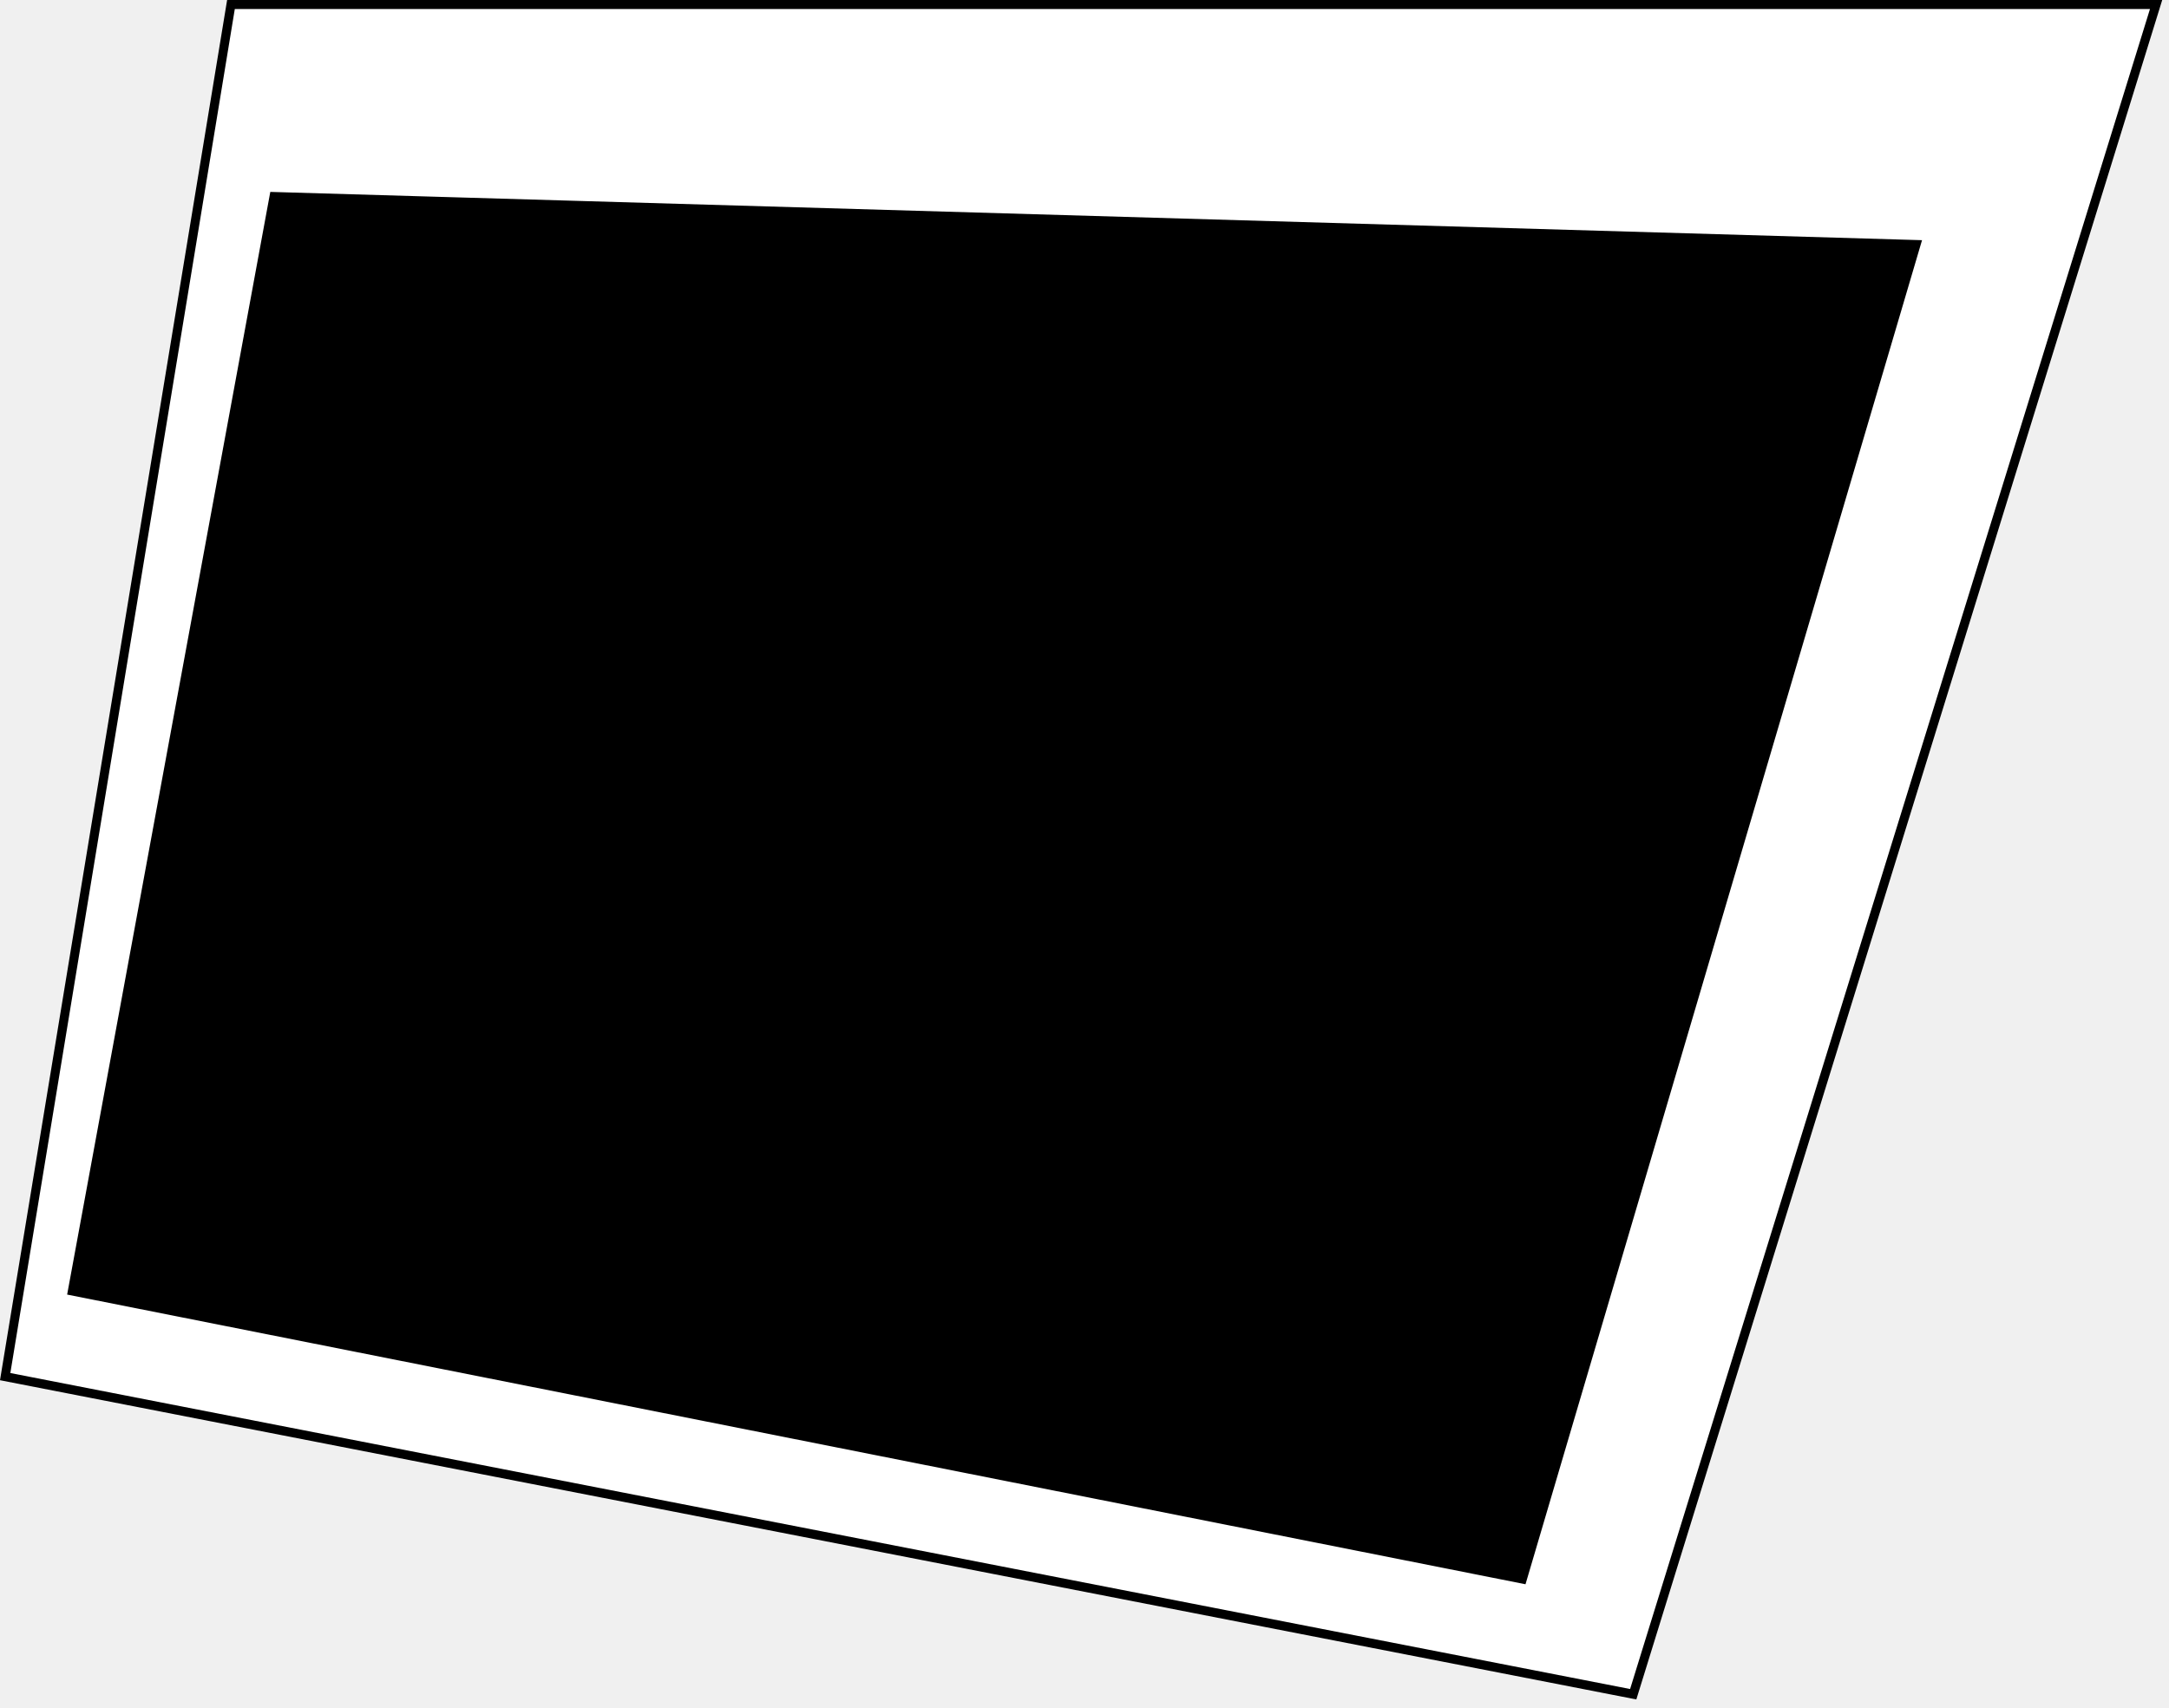
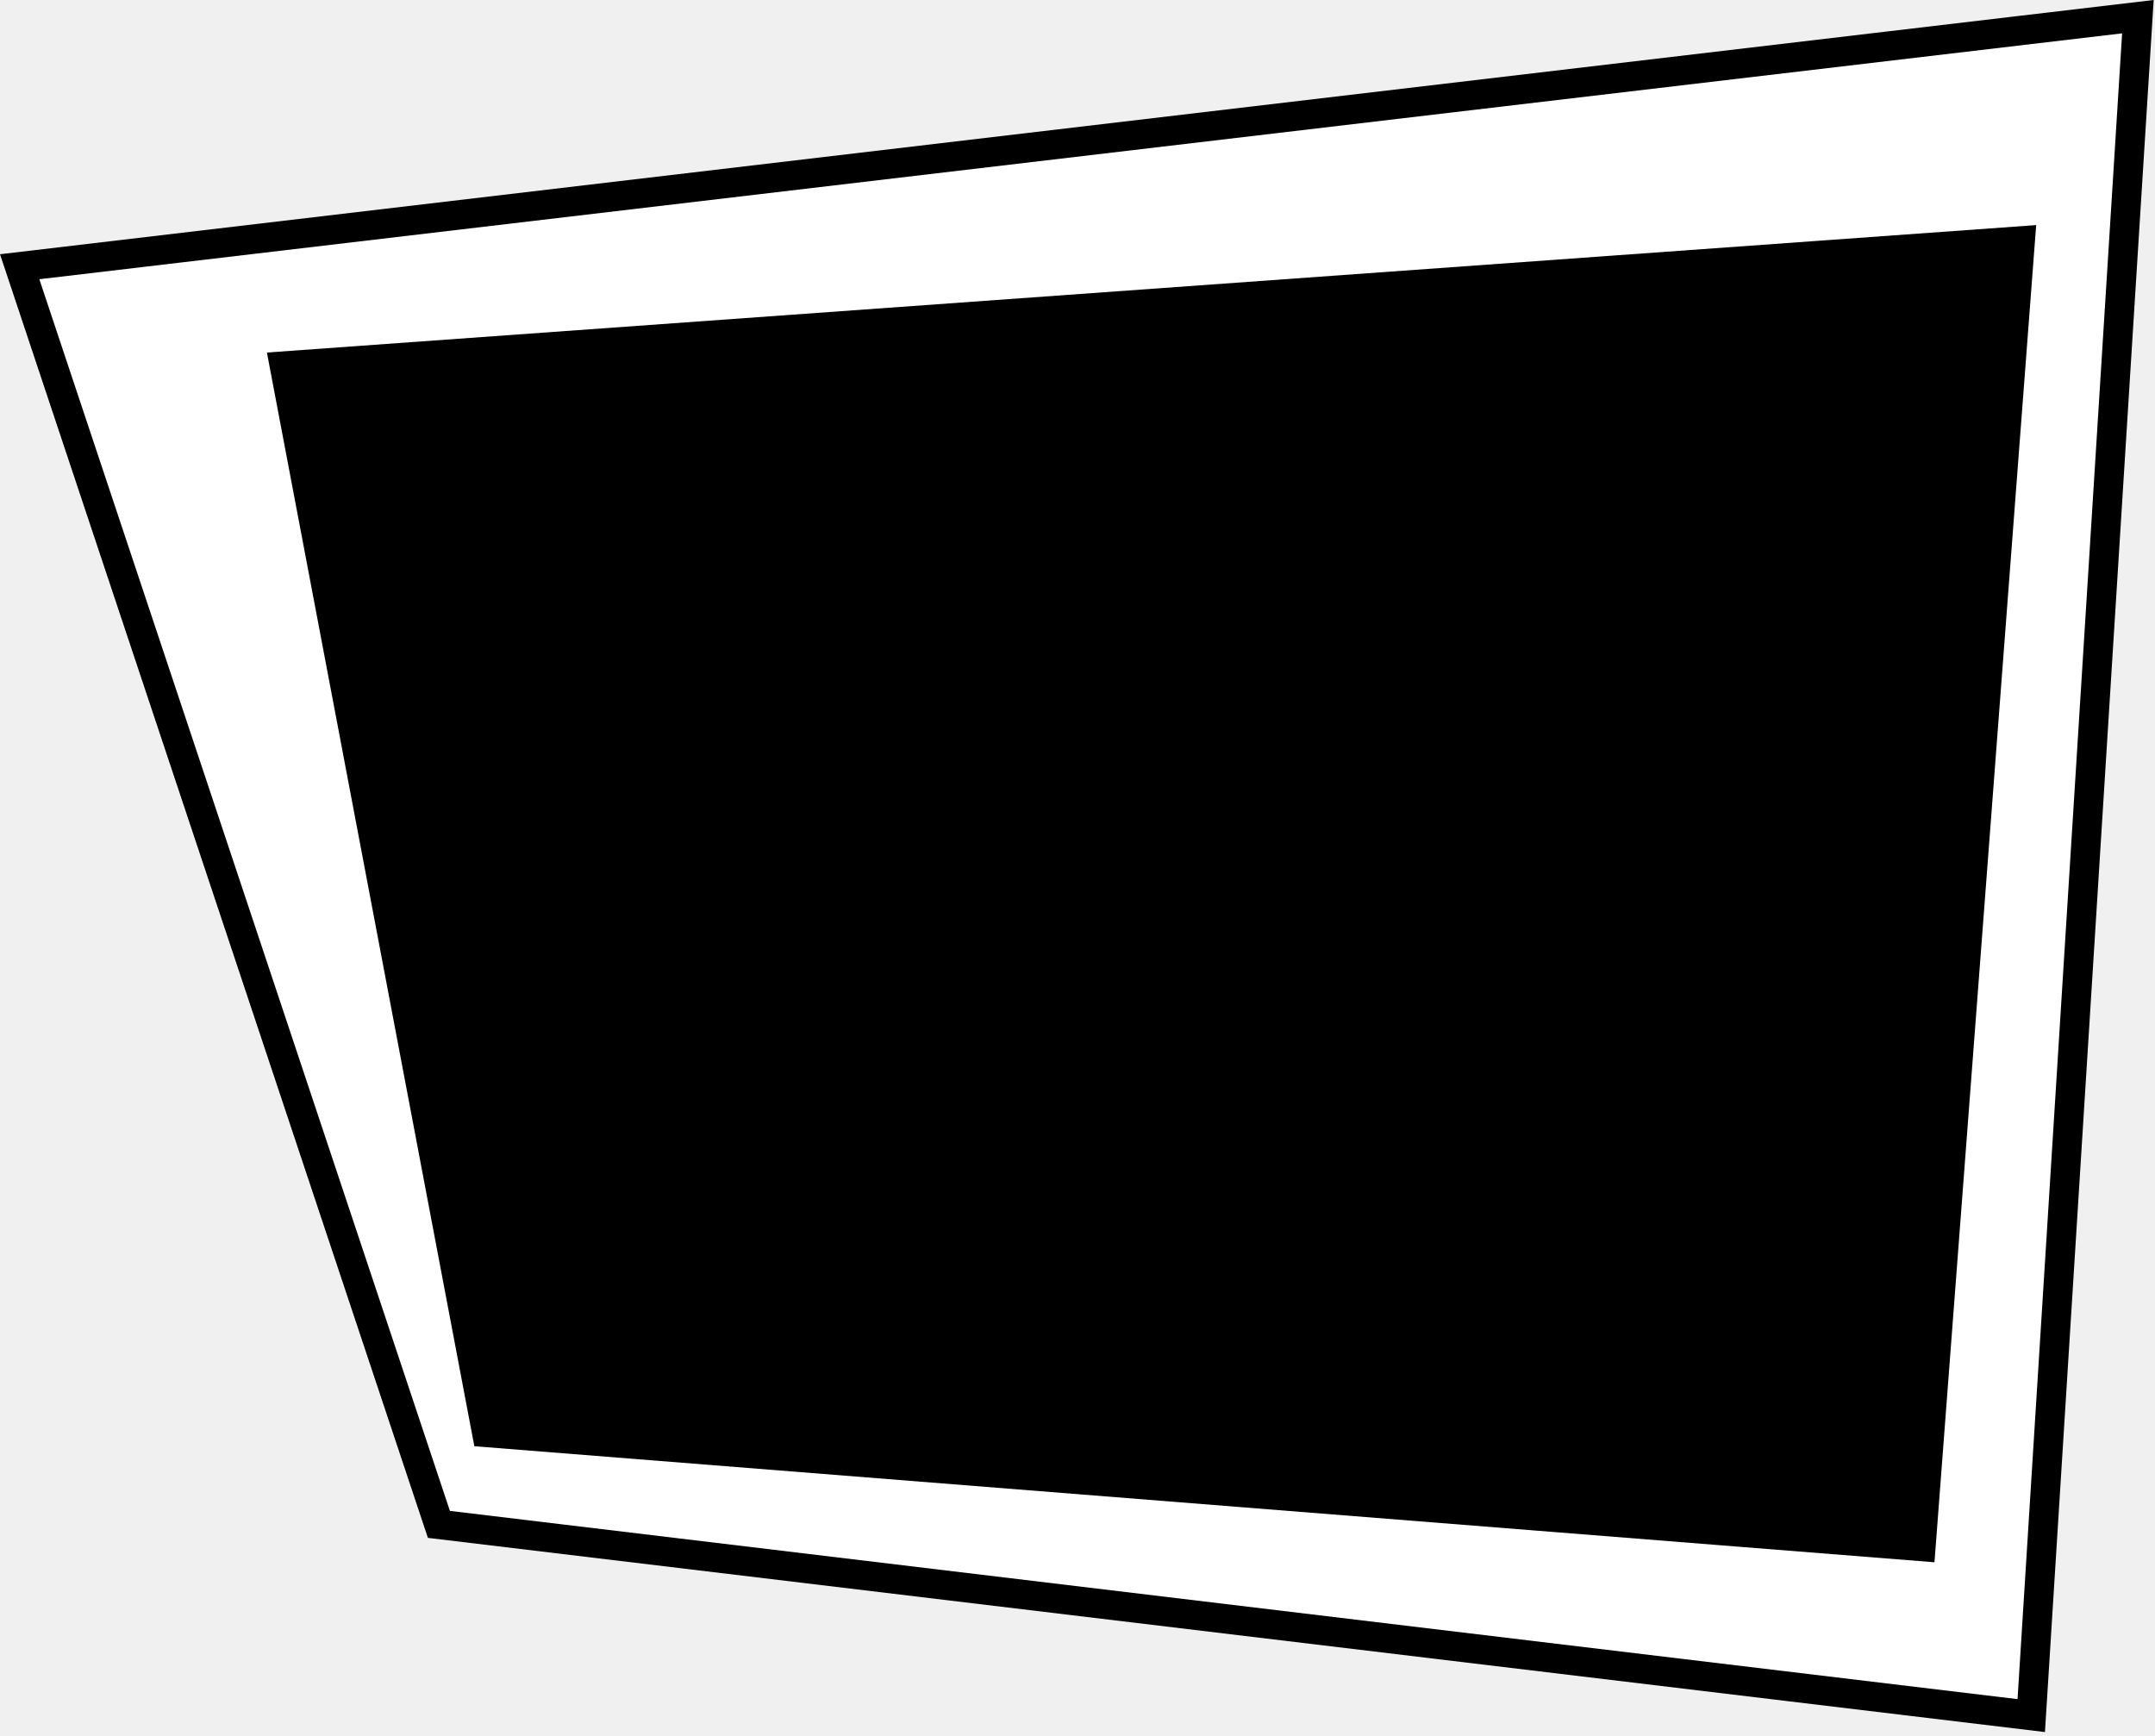
- <svg xmlns="http://www.w3.org/2000/svg" width="240" height="189" viewBox="0 0 240 189" fill="none">
-   <path d="M25.556 0.5H238.572L180.716 187.5L0.572 152.35L25.556 0.5Z" fill="white" stroke="black" />
-   <path d="M30.322 21.75L212.01 27.062L168.447 174.75L8.01 142.875L30.322 21.75Z" fill="black" stroke="black" />
+ <svg xmlns="http://www.w3.org/2000/svg" width="293" height="236" viewBox="0 0 293 236" fill="none">
+   <path d="M59.674 207.267L2.674 36.267L290.674 2.267L276.174 233.267L59.674 207.267Z" fill="white" stroke="black" stroke-width="4" />
+   <path d="M66.174 194.767L38.674 49.767L274.674 32.767L261.174 210.267L66.174 194.767Z" fill="black" stroke="black" stroke-width="4" />
</svg>
